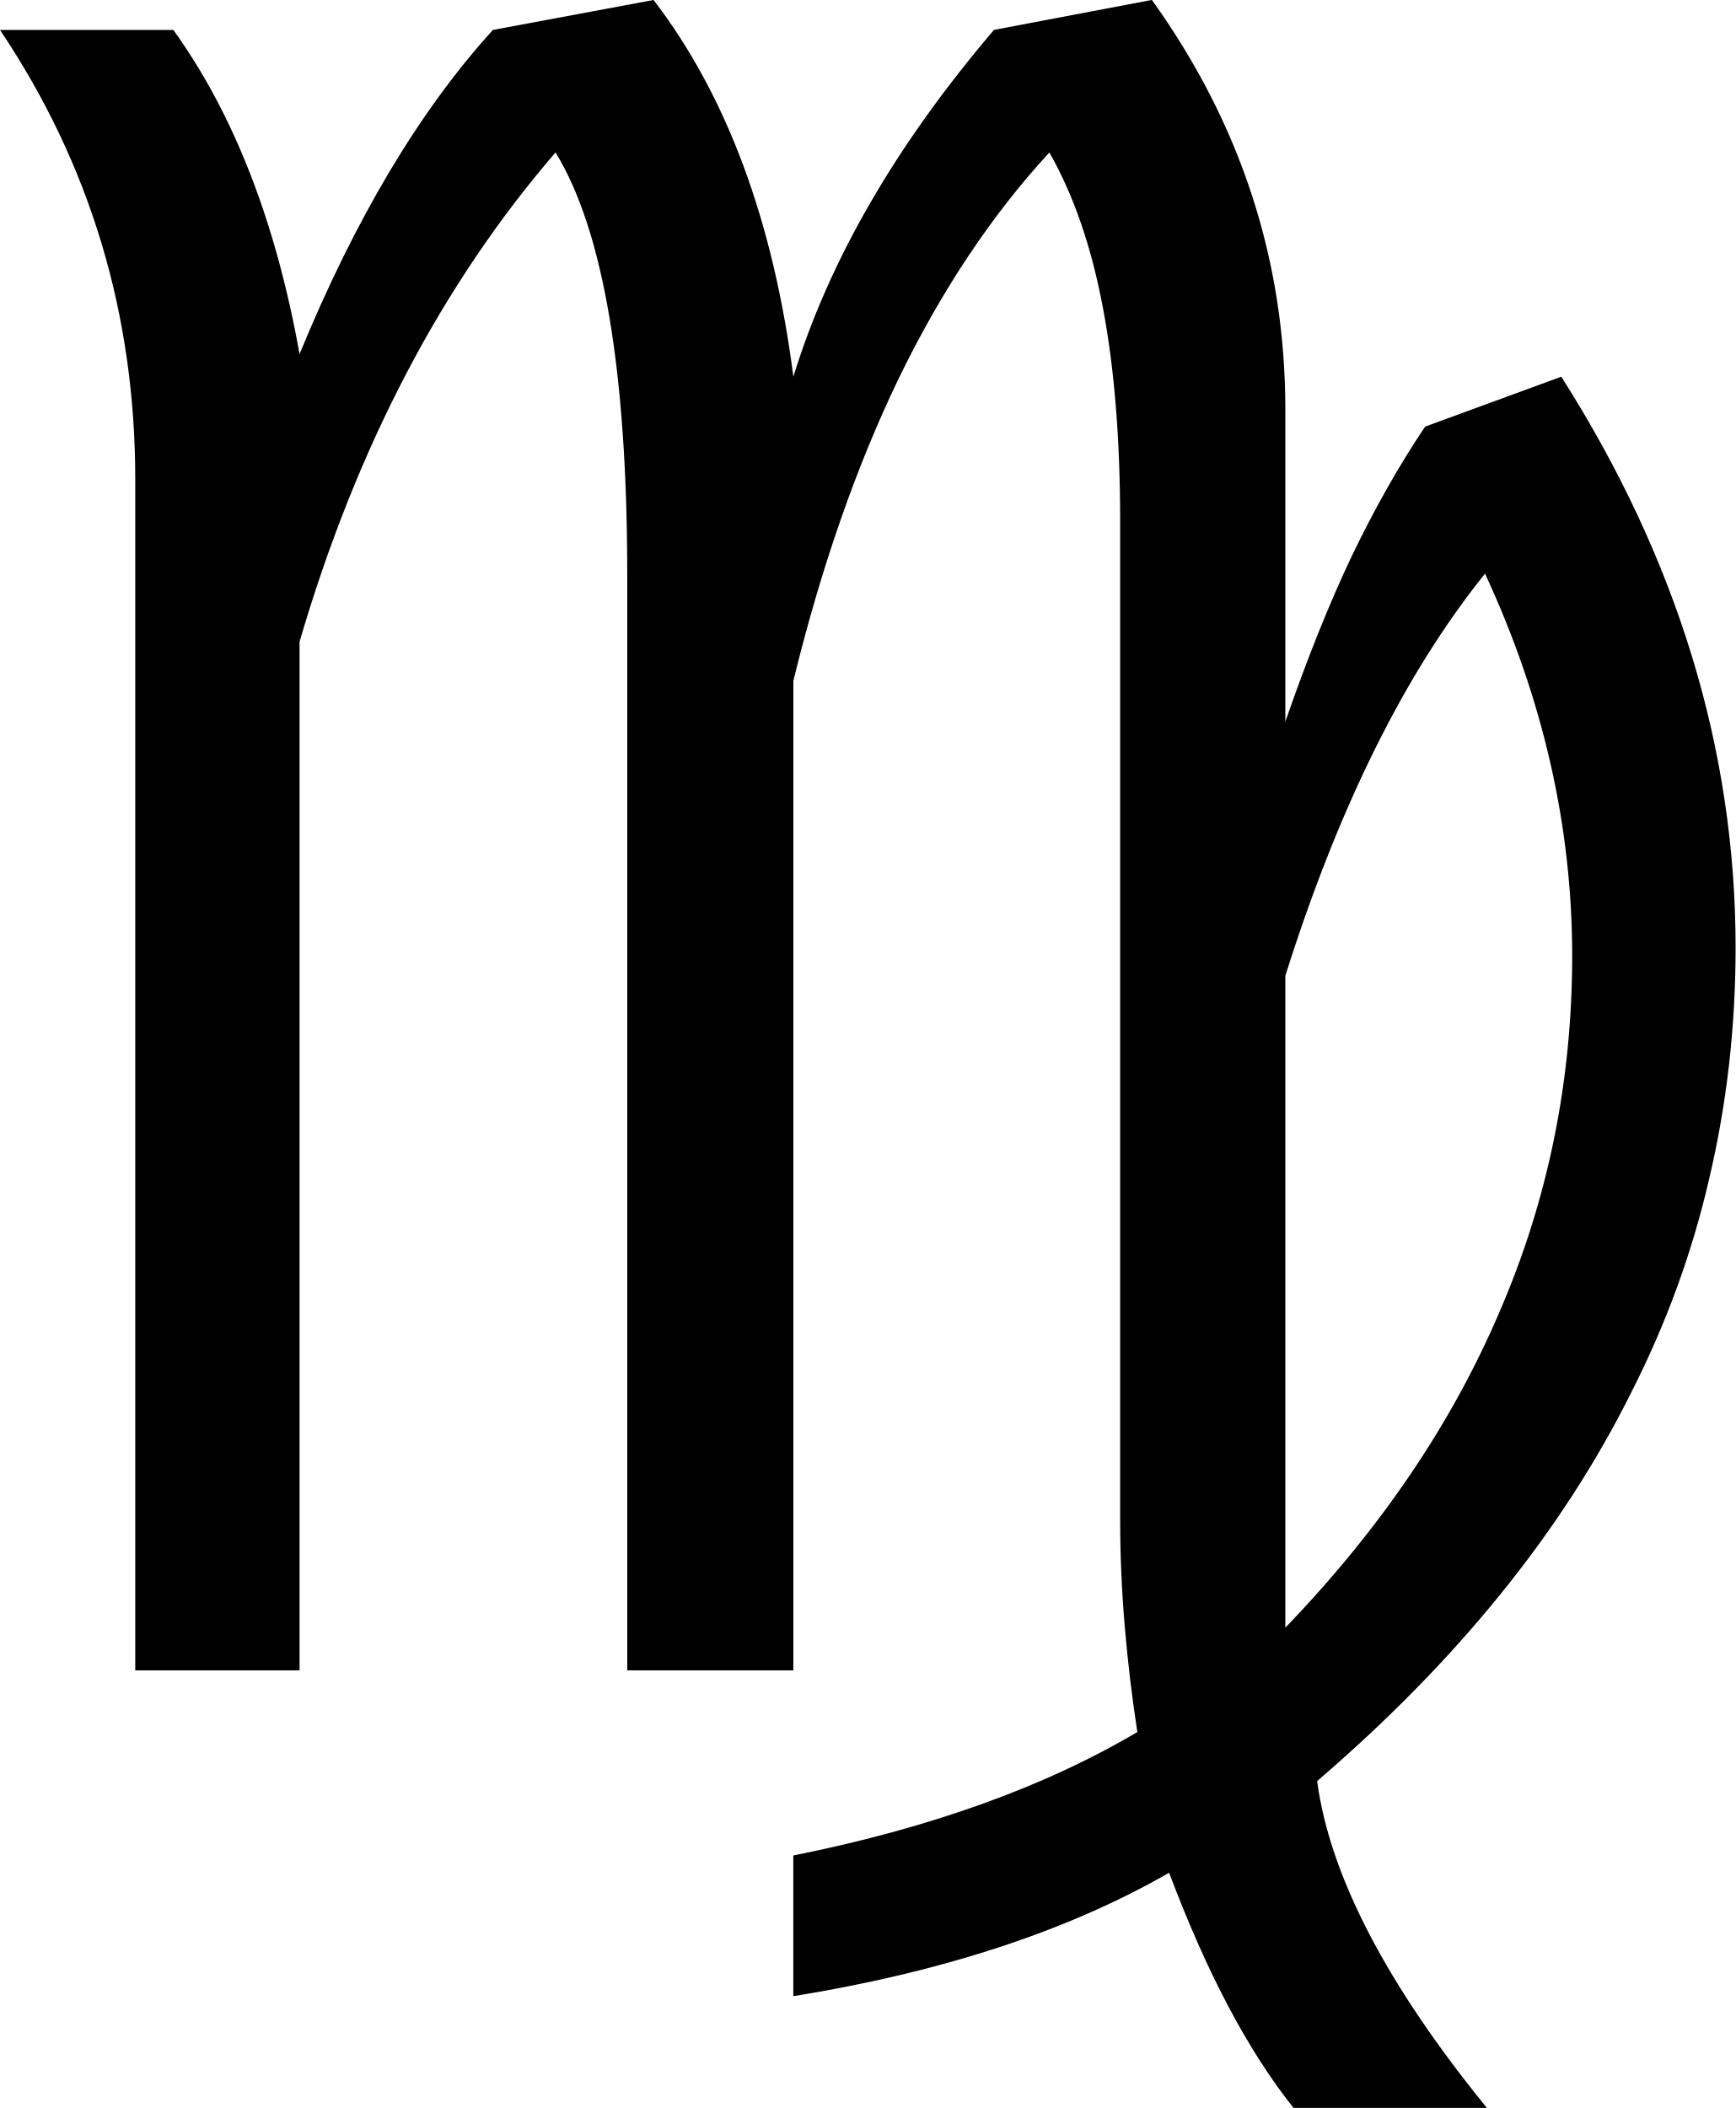
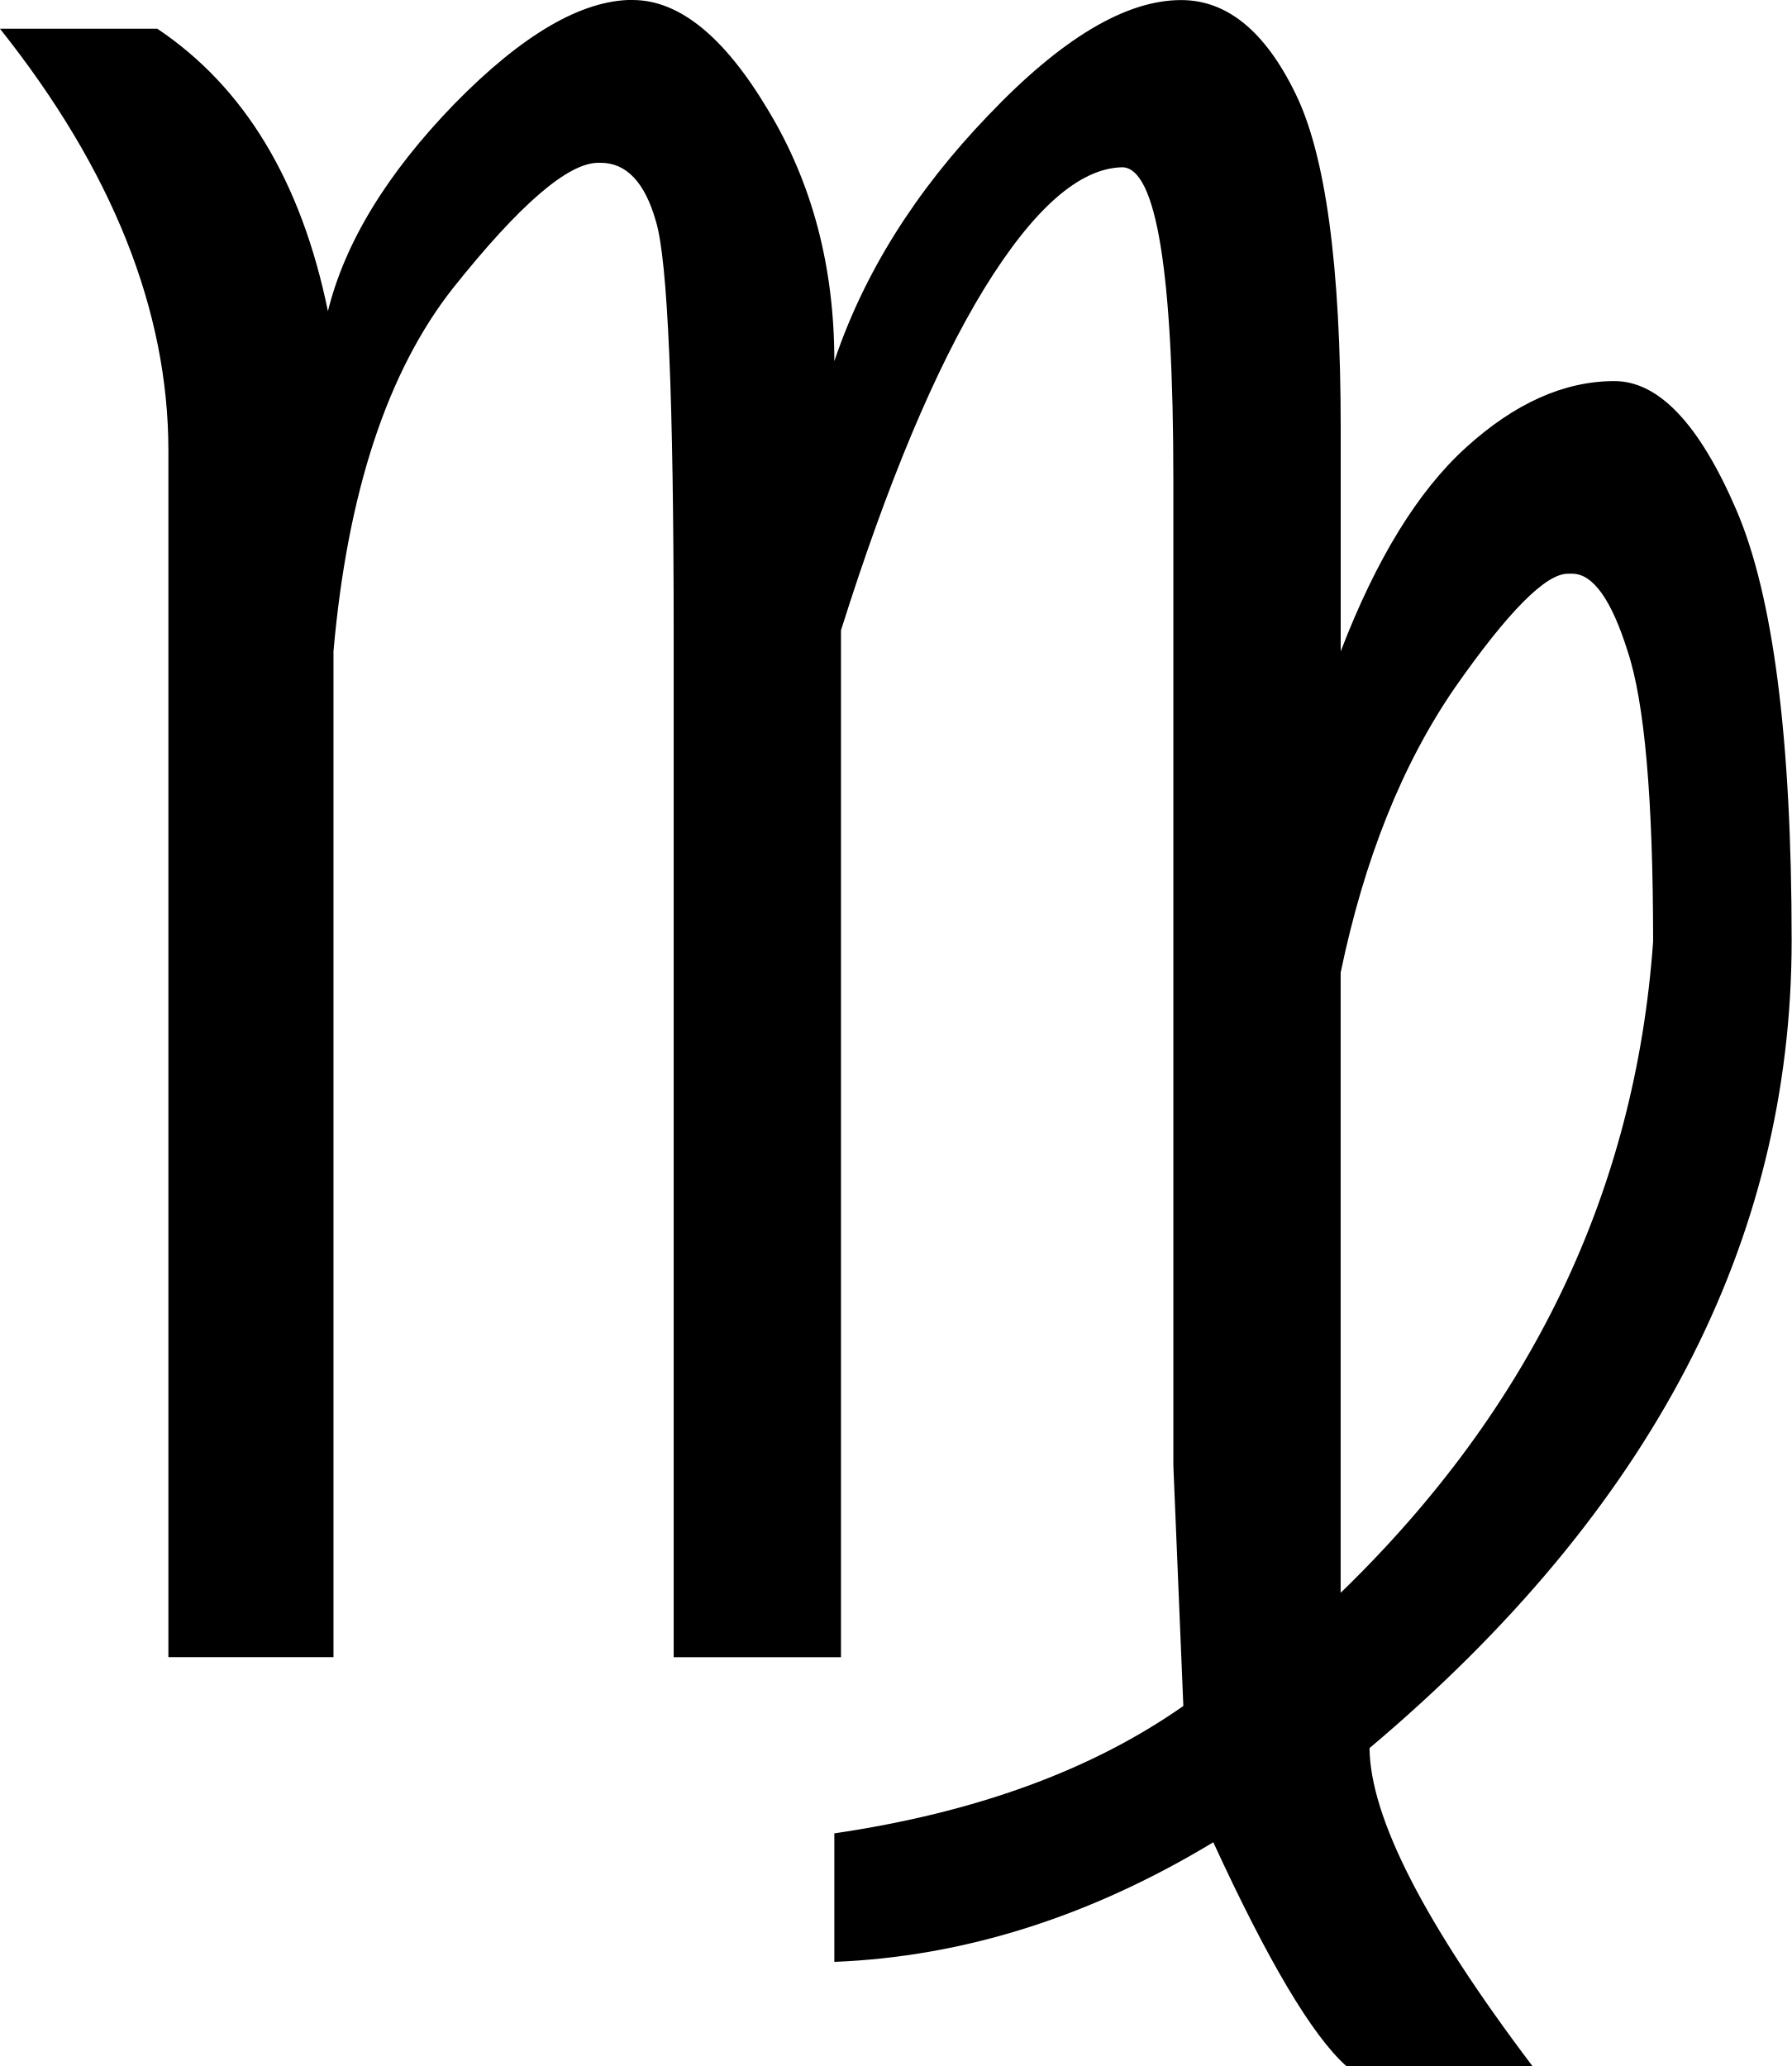
- <svg xmlns="http://www.w3.org/2000/svg" width="37.344" height="45.352" id="svg2" version="1.1">
+ <svg xmlns="http://www.w3.org/2000/svg" width="31.582" height="36.426" id="svg2" version="1.0">
  <defs id="defs4" />
-   <g id="layer1" transform="translate(-89.09232,-653.3555)">
-     <g transform="translate(4.194199,642.2756)" style="font-size:40px;font-style:normal;font-variant:normal;font-weight:normal;font-stretch:normal;line-height:125%;letter-spacing:0px;word-spacing:0px;fill:#000000;fill-opacity:1;stroke:none;font-family:Placidus Symbols;-inkscape-font-specification:Placidus Symbols" id="text3055">
-       <g transform="translate(76.93629,35.90235)" style="line-height:125%;fill:#000000;font-family:Placidus Symbols;-inkscape-font-specification:Placidus Symbols" id="text3185">
-         <path d="m 14.407,-11.014 0,22.129 -3.535,0 0,-25.625 c -7e-6,-3.555 -0.97,-6.777 -2.91,-9.668 l 3.73,0 c 1.302,1.81 2.207,4.134 2.715,6.973 1.198,-2.917 2.585,-5.241 4.16,-6.973 l 3.457,-0.645 c 1.576,2.057 2.578,4.759 3.008,8.105 0.768,-2.5 2.207,-4.987 4.316,-7.461 l 3.398,-0.645 c 1.914,2.669 2.871,5.605 2.871,8.809 l 0,6.719 c 0.469,-1.354 0.944,-2.539 1.426,-3.555 0.495,-1.029 1.022,-1.96 1.582,-2.793 l 2.93,-1.074 c 2.5,3.932 3.75,8.027 3.75,12.285 -4.2e-5,1.706 -0.189,3.359 -0.566,4.961 -0.365,1.589 -0.925,3.125 -1.68,4.609 -1.484,2.982 -3.737,5.768 -6.758,8.359 0.273,2.031 1.491,4.375 3.652,7.031 l -4.16,0 c -0.977,-1.224 -1.869,-2.91 -2.676,-5.059 -2.175,1.25 -4.87,2.135 -8.086,2.656 l 0,-3.027 c 2.93,-0.586 5.397,-1.471 7.402,-2.656 C 32.317,11.688 32.226,10.926 32.161,10.158 32.096,9.39 32.063,8.622 32.063,7.853 l 0,-21.465 c -2.8e-5,-1.758 -0.124,-3.288 -0.371,-4.59 -0.247,-1.315 -0.632,-2.428 -1.152,-3.34 -1.237,1.341 -2.318,2.962 -3.242,4.863 -0.911,1.888 -1.667,4.056 -2.266,6.504 l 0,21.289 -3.574,0 0,-23.555 c -1.7e-5,-4.388 -0.514,-7.422 -1.543,-9.102 -2.448,2.839 -4.284,6.348 -5.508,10.527 m 21.211,21.211 c 2.044,-2.122 3.581,-4.388 4.609,-6.797 1.042,-2.409 1.562,-4.961 1.562,-7.656 -3.8e-5,-2.786 -0.625,-5.527 -1.875,-8.223 -1.719,2.135 -3.151,5.02 -4.297,8.652 l 0,14.023" id="path3190" />
-       </g>
+   <g id="layer1" transform="translate(-267.5137,-375.6365)">
+     <g transform="translate(258.5991,387.1767)" style="font-size:40px;font-style:normal;font-variant:normal;font-weight:normal;font-stretch:normal;line-height:125%;letter-spacing:0px;word-spacing:0px;fill:#000000;fill-opacity:1;stroke:none;font-family:Cantarell;-inkscape-font-specification:Cantarell" id="text2990">
+       <path d="m 20.067,-11.54 c 0.82,2.9e-5 1.615,0.645 2.383,1.934 0.781,1.289 1.172,2.767 1.172,4.434 0.521,-1.549 1.426,-2.995 2.715,-4.336 1.289,-1.354 2.422,-2.031 3.398,-2.031 0.807,2.9e-5 1.478,0.547 2.012,1.641 0.534,1.081 0.801,3.047 0.801,5.898 l 0,3.945 c 0.625,-1.628 1.361,-2.826 2.207,-3.594 0.859,-0.781 1.732,-1.172 2.617,-1.172 0.781,2.25e-5 1.497,0.755 2.148,2.266 0.651,1.51 0.977,4.043 0.977,7.598 -3.4e-5,5.313 -2.481,10.059 -7.441,14.238 0.013,1.224 0.97,3.092 2.871,5.605 l -3.281,0 c -0.599,-0.534 -1.38,-1.849 -2.344,-3.945 -2.175,1.315 -4.401,2.018 -6.68,2.109 l 0,-2.266 c 2.487,-0.365 4.538,-1.113 6.152,-2.246 l -0.176,-4.238 0,-16.699 c -2.3e-5,-0.234 -2.3e-5,-0.462 0,-0.684 -2.3e-5,-3.659 -0.3,-5.495 -0.898,-5.508 -0.755,0.013 -1.569,0.729 -2.441,2.148 -0.859,1.406 -1.699,3.411 -2.52,6.016 l 0,18.105 -2.949,0 0,-18.008 c -1.4e-5,-4.18 -0.104,-6.615 -0.312,-7.305 -0.195,-0.69 -0.521,-1.035 -0.977,-1.035 l -0.02,0 -0.02,0 c -0.534,2.63e-5 -1.387,0.736 -2.559,2.207 -1.159,1.471 -1.862,3.607 -2.109,6.406 l 0,17.734 -2.91,0 0,-21.27 c -5e-6,-2.474 -0.99,-4.954 -2.969,-7.441 l 2.773,0 c 1.536,1.029 2.539,2.689 3.008,4.98 0.299,-1.211 1.042,-2.428 2.227,-3.652 1.198,-1.224 2.246,-1.836 3.145,-1.836 m 12.48,17.148 0,10.937 c 3.359,-3.255 5.195,-7.083 5.508,-11.484 -3.1e-5,-2.513 -0.15,-4.219 -0.449,-5.117 -0.286,-0.911 -0.612,-1.367 -0.977,-1.367 l -0.078,0 c -0.391,1.91e-5 -1.055,0.671 -1.992,2.012 C 33.635,1.93 32.964,3.603 32.547,5.608" style="font-family:Cantarell;-inkscape-font-specification:Cantarell" id="path3762" />
    </g>
  </g>
</svg>
